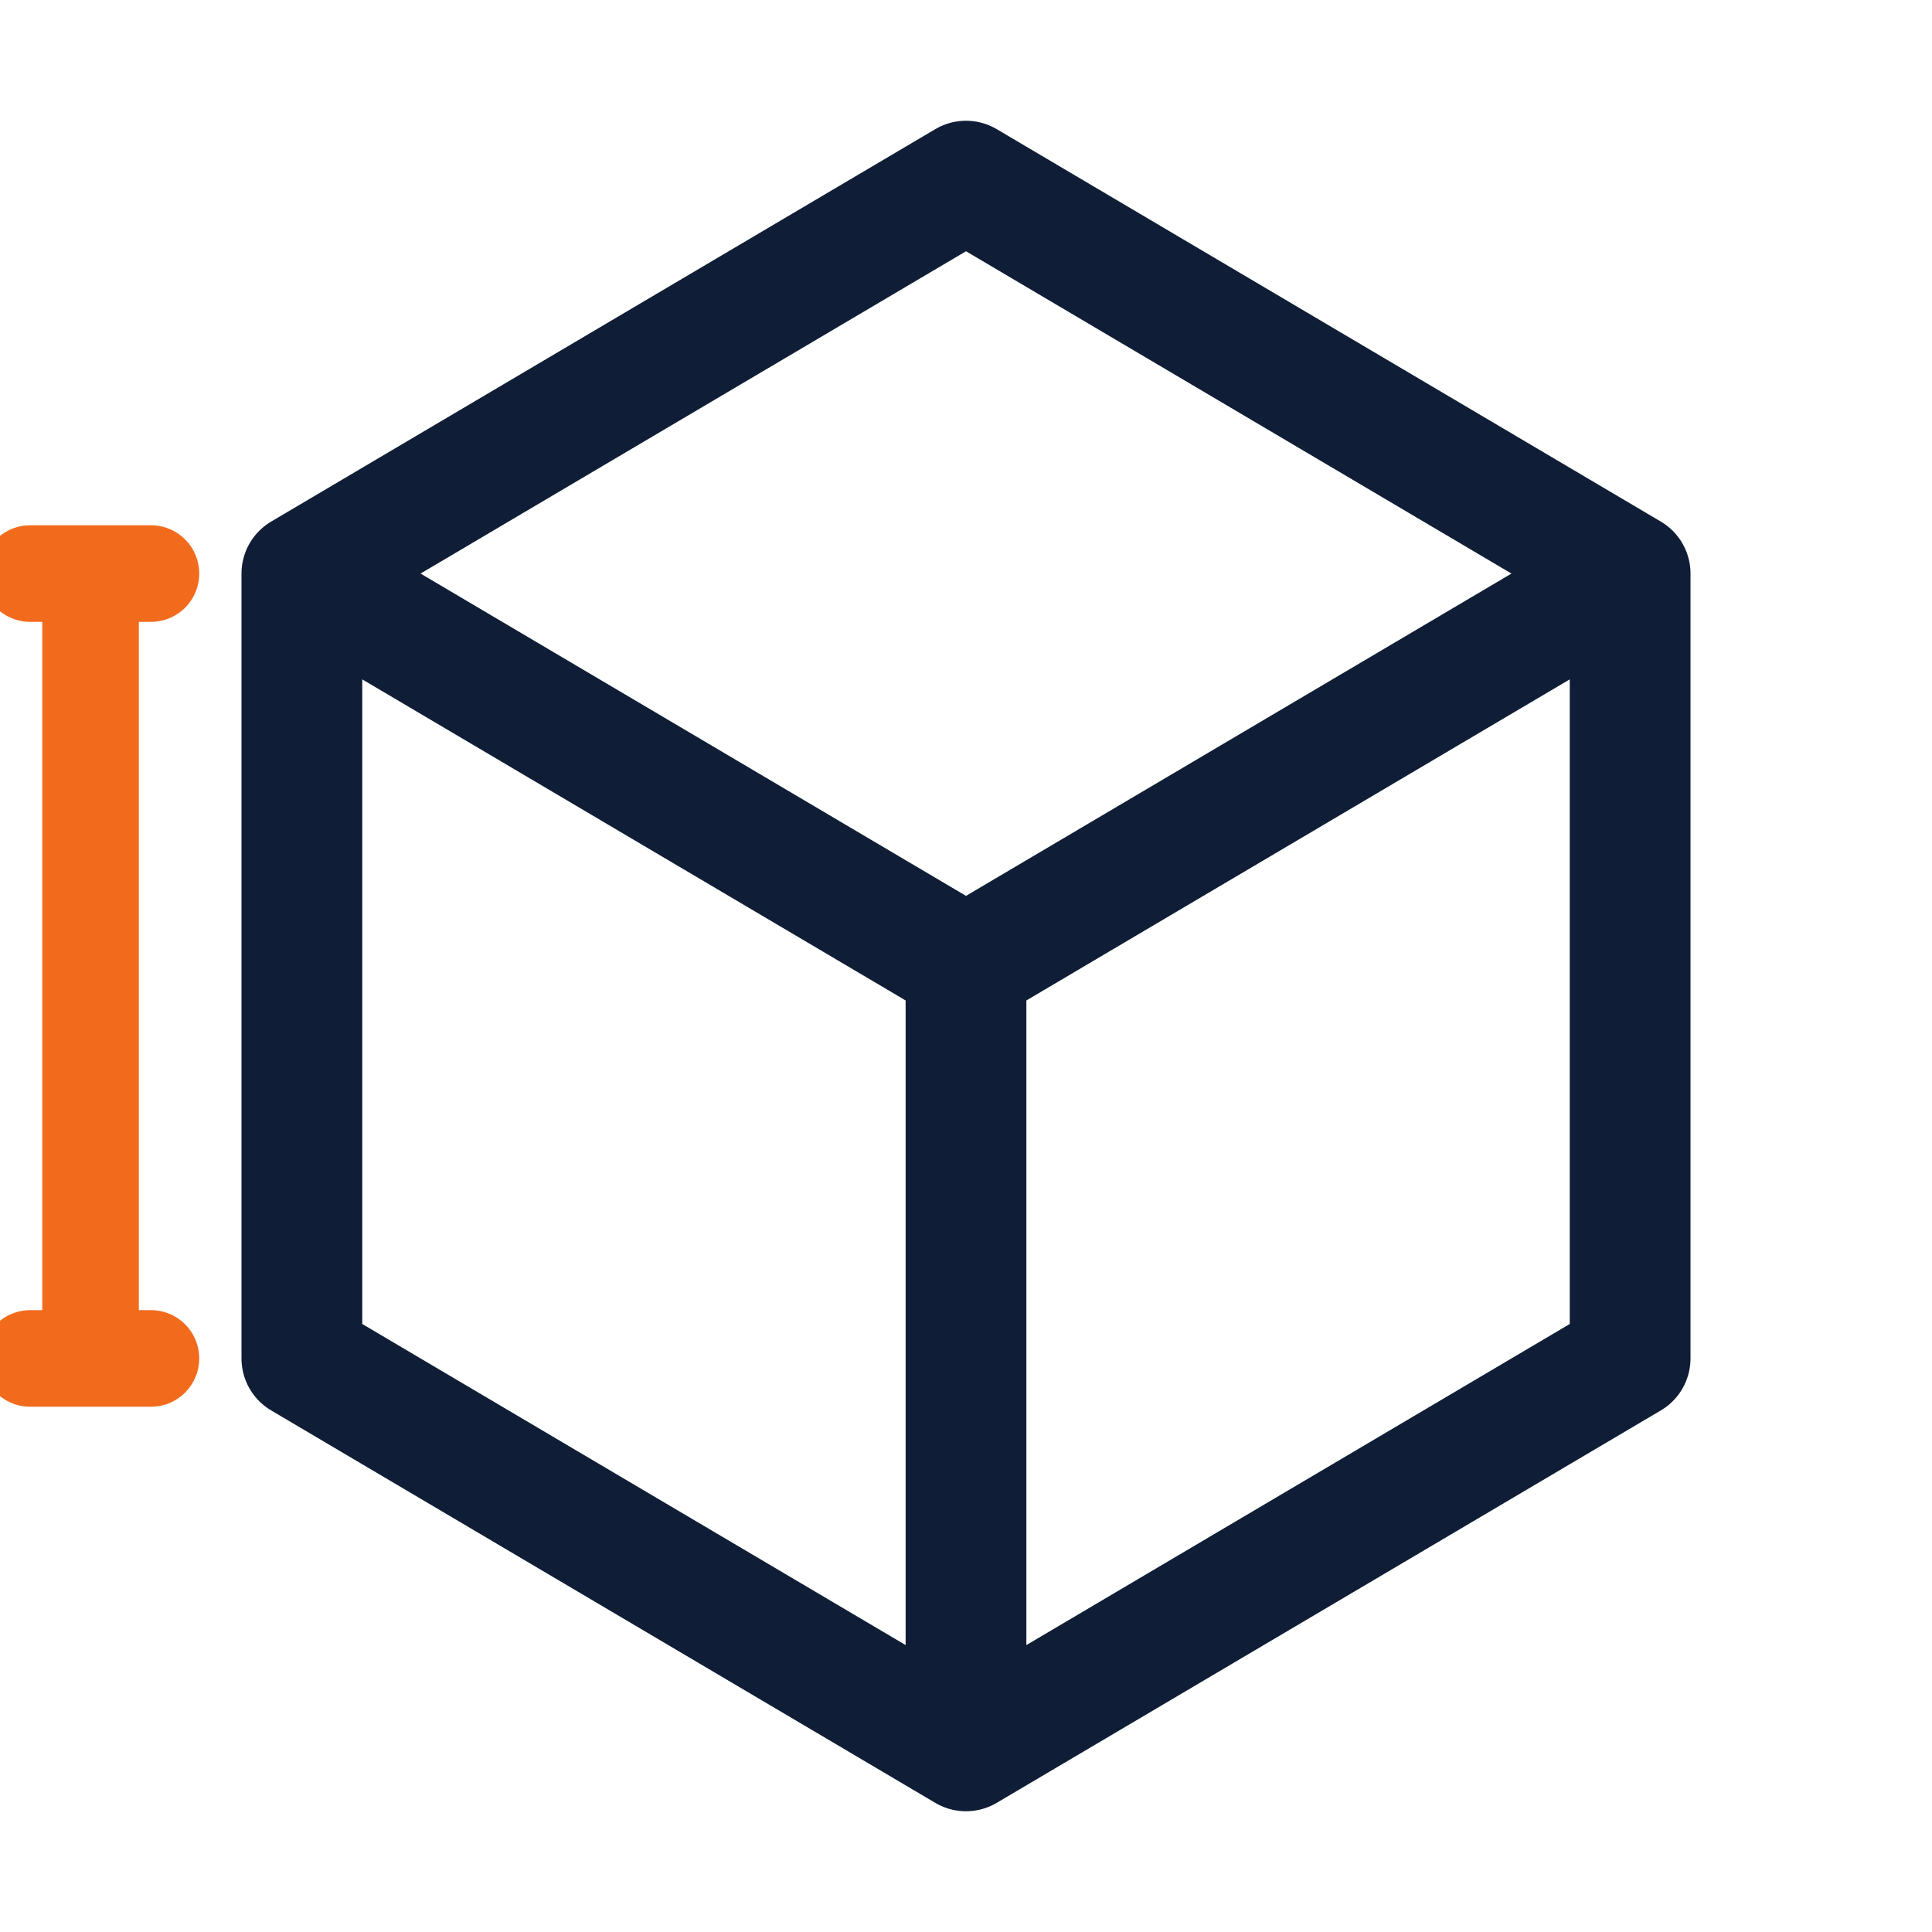
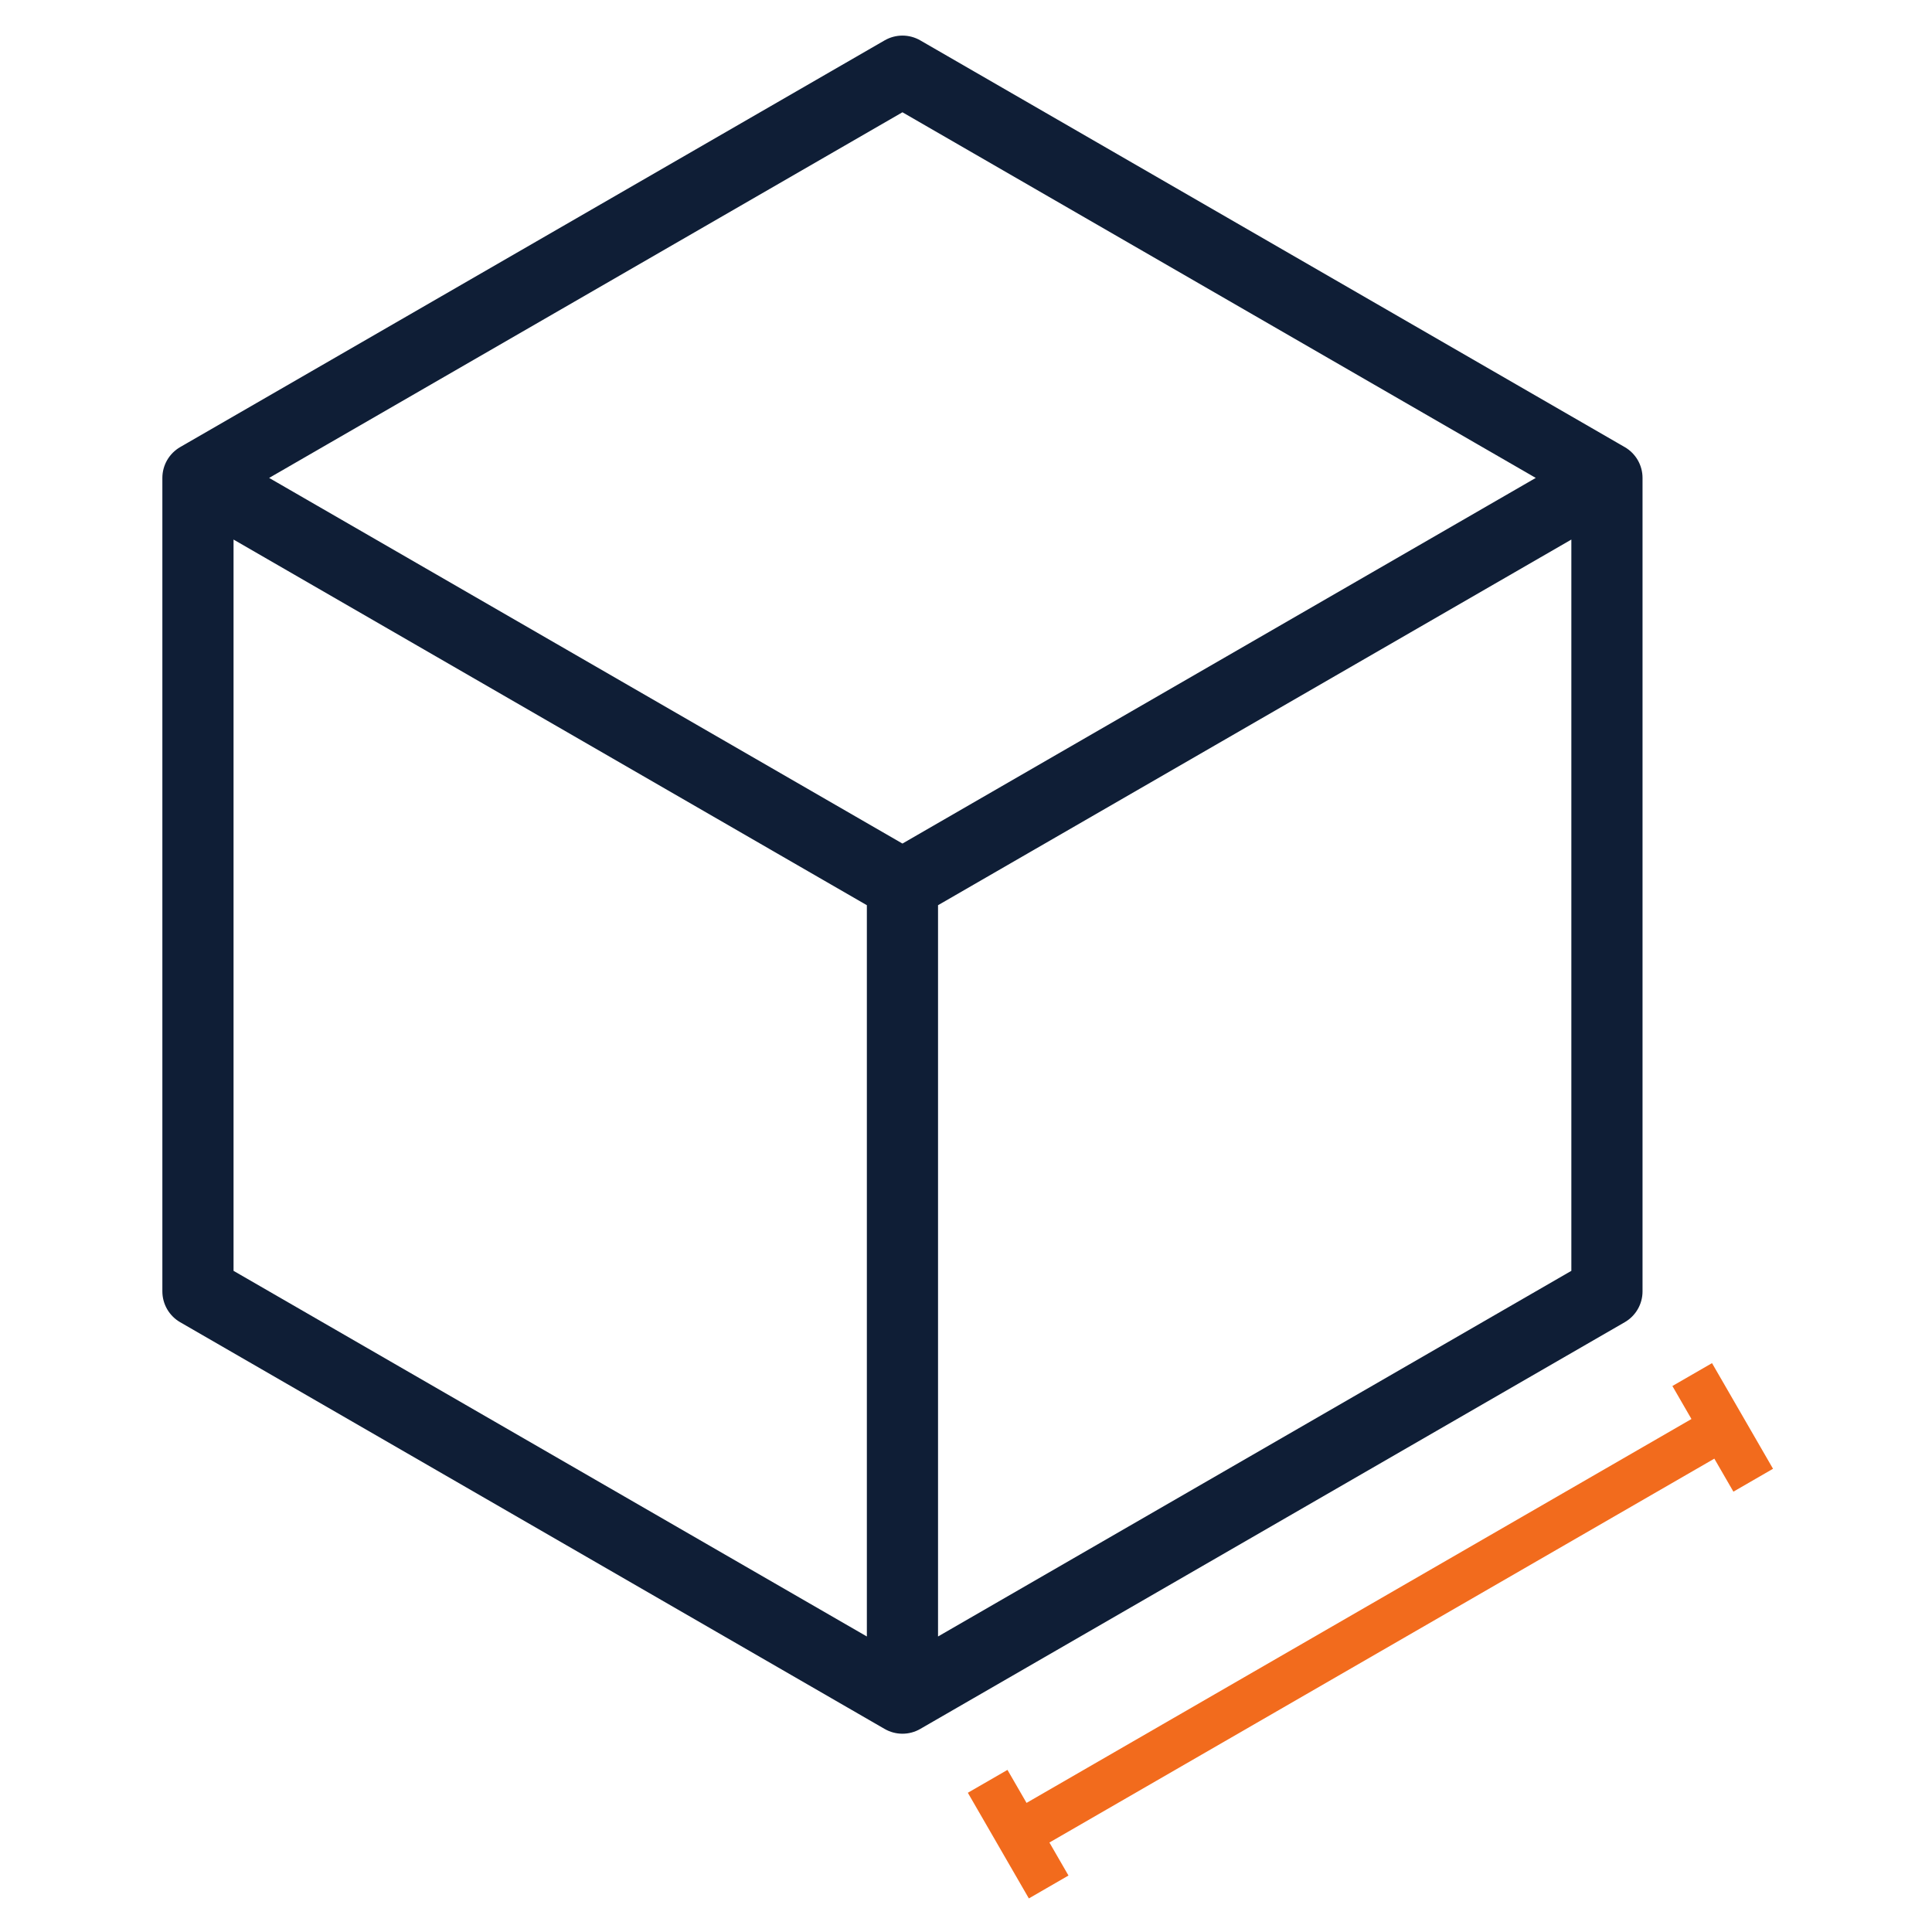
- <svg xmlns="http://www.w3.org/2000/svg" viewBox="0 0 32 32">
+ <svg xmlns="http://www.w3.org/2000/svg" viewBox="125 132 760 760">
  <style>.i{stroke:#0F1E36}.m{stroke:#F26B1D}@media (prefers-color-scheme:dark){.i{stroke:#E4EAF5}.m{stroke:#FF8A3D}}</style>
-   <g fill="none" stroke-linejoin="round" stroke-linecap="round">
-     <path class="i" d="M16 3 27 9.5v13L16 29 5 22.5v-13Z M5 9.5 16 16l11-6.5M16 16v13" stroke-width="2" />
-     <path class="m" d="M1.5 9.5v13M.5 9.5h2M.5 22.5h2" stroke-width="1.6" />
-   </g>
+   <path class="i" d="M480 160 757.13 320V640L480 800 202.87 640V320ZM202.87 320 480 480 757.13 320M480 480V800" fill="none" stroke-width="28" stroke-linejoin="round" stroke-linecap="round" />
+   <path class="m" d="M525.52 853.51 802.67 693.5M513.52 832.73 537.52 874.29M790.67 672.72 814.67 714.28" fill="none" stroke-width="18" />
</svg>
